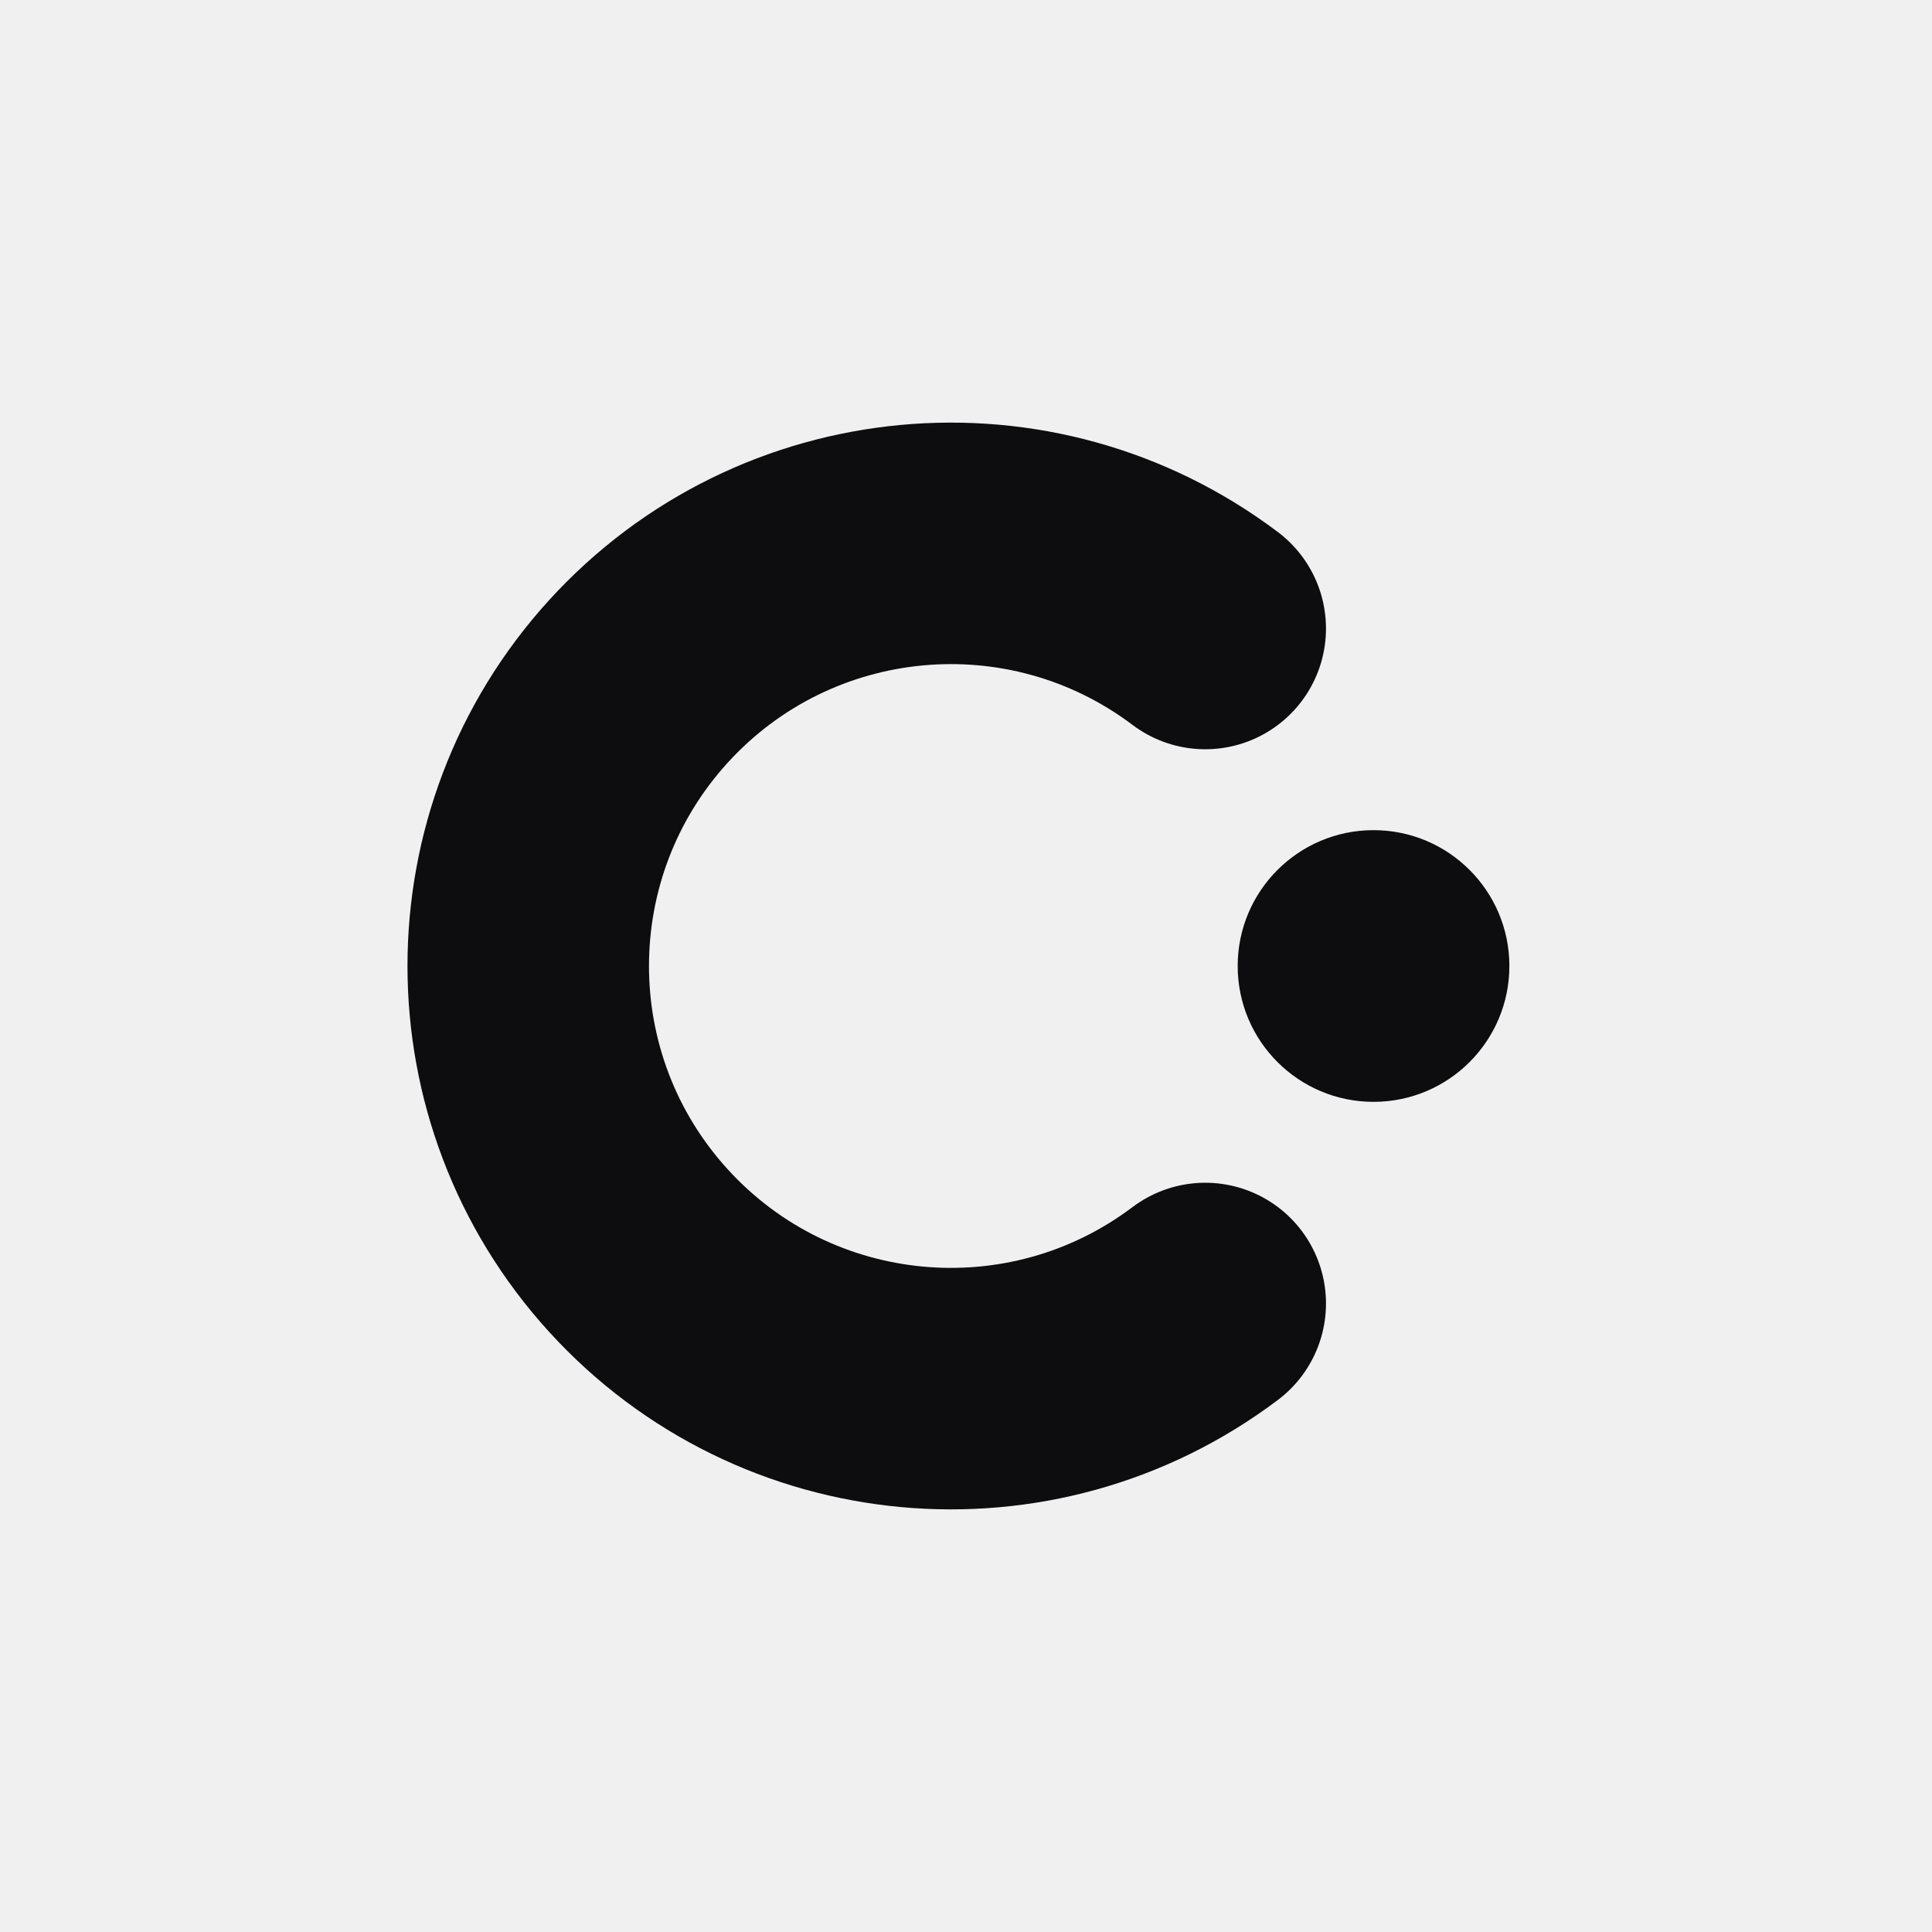
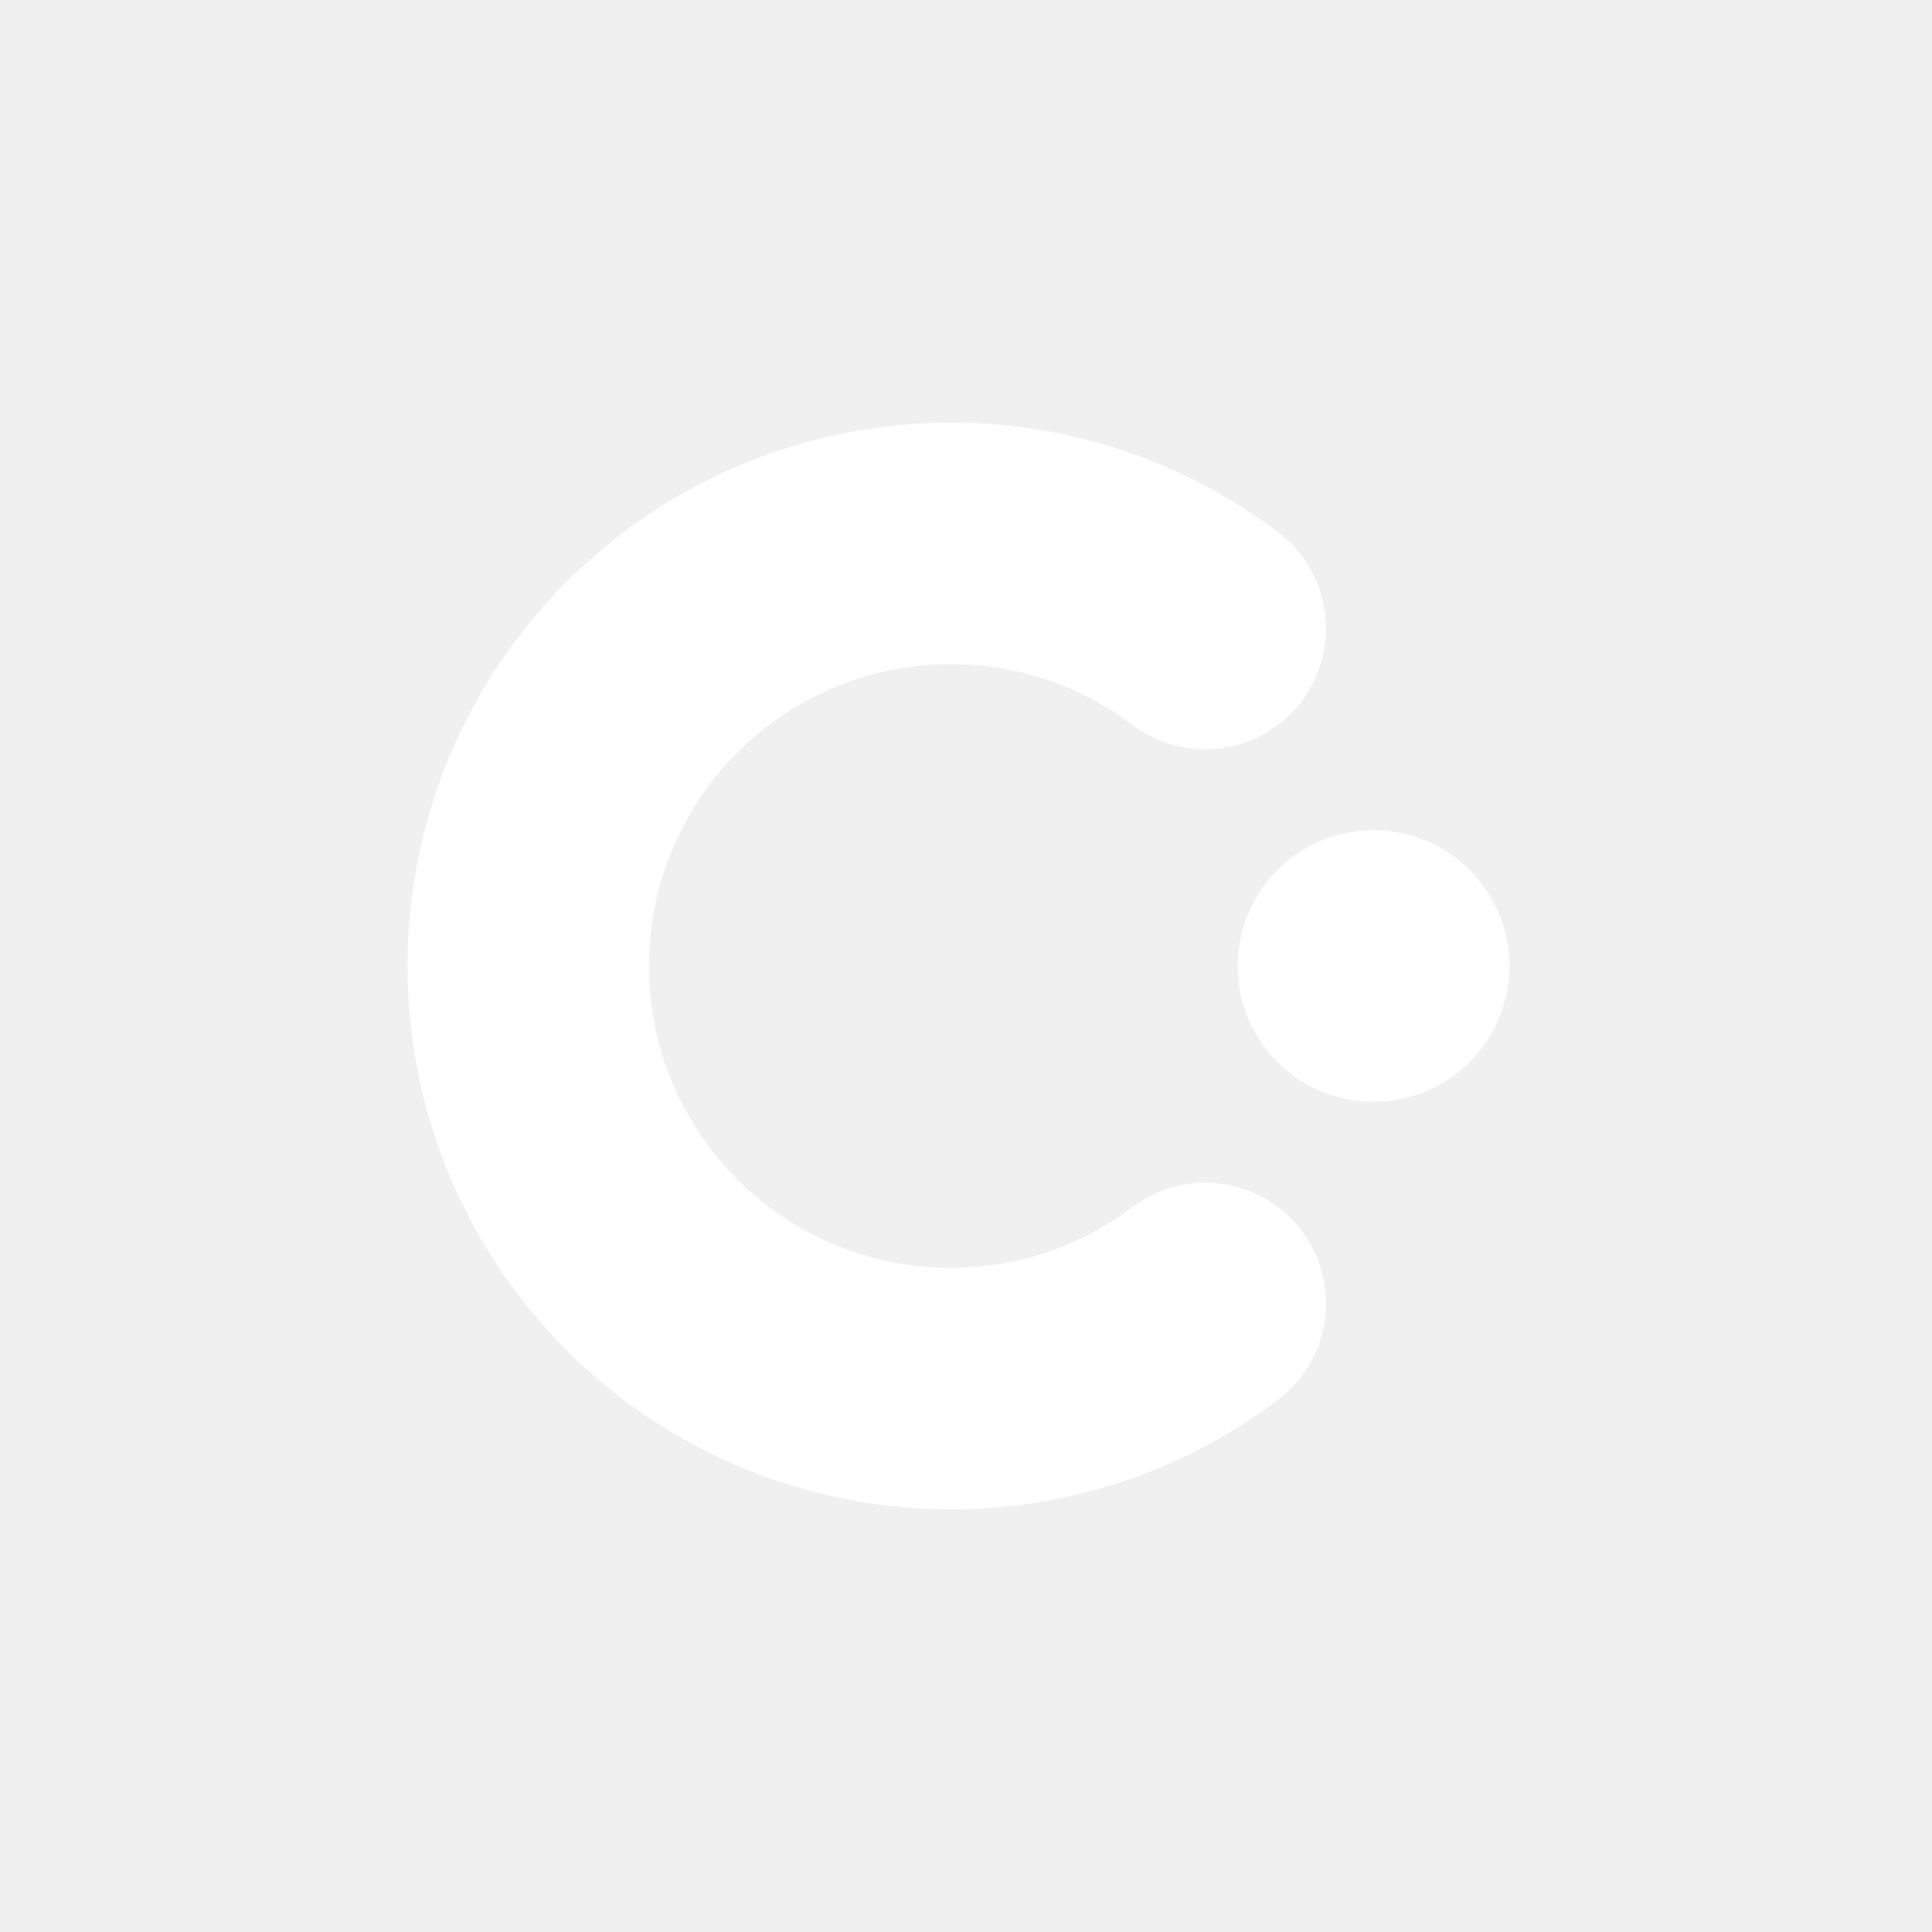
<svg xmlns="http://www.w3.org/2000/svg" width="128" height="128" viewBox="0 0 128 128" fill="none">
-   <path d="M79.85 41.64A28 28 0 1 0 79.85 86.36" stroke="#0D0D0F" stroke-width="16" stroke-linecap="round" />
-   <circle cx="91" cy="64" r="9" fill="#0D0D0F" />
+   <path d="M79.85 41.64A28 28 0 1 0 79.85 86.36" stroke="#FFFFFF" stroke-width="16" stroke-linecap="round" />
+   <circle cx="91" cy="64" r="9" fill="#FFFFFF" />
</svg>
